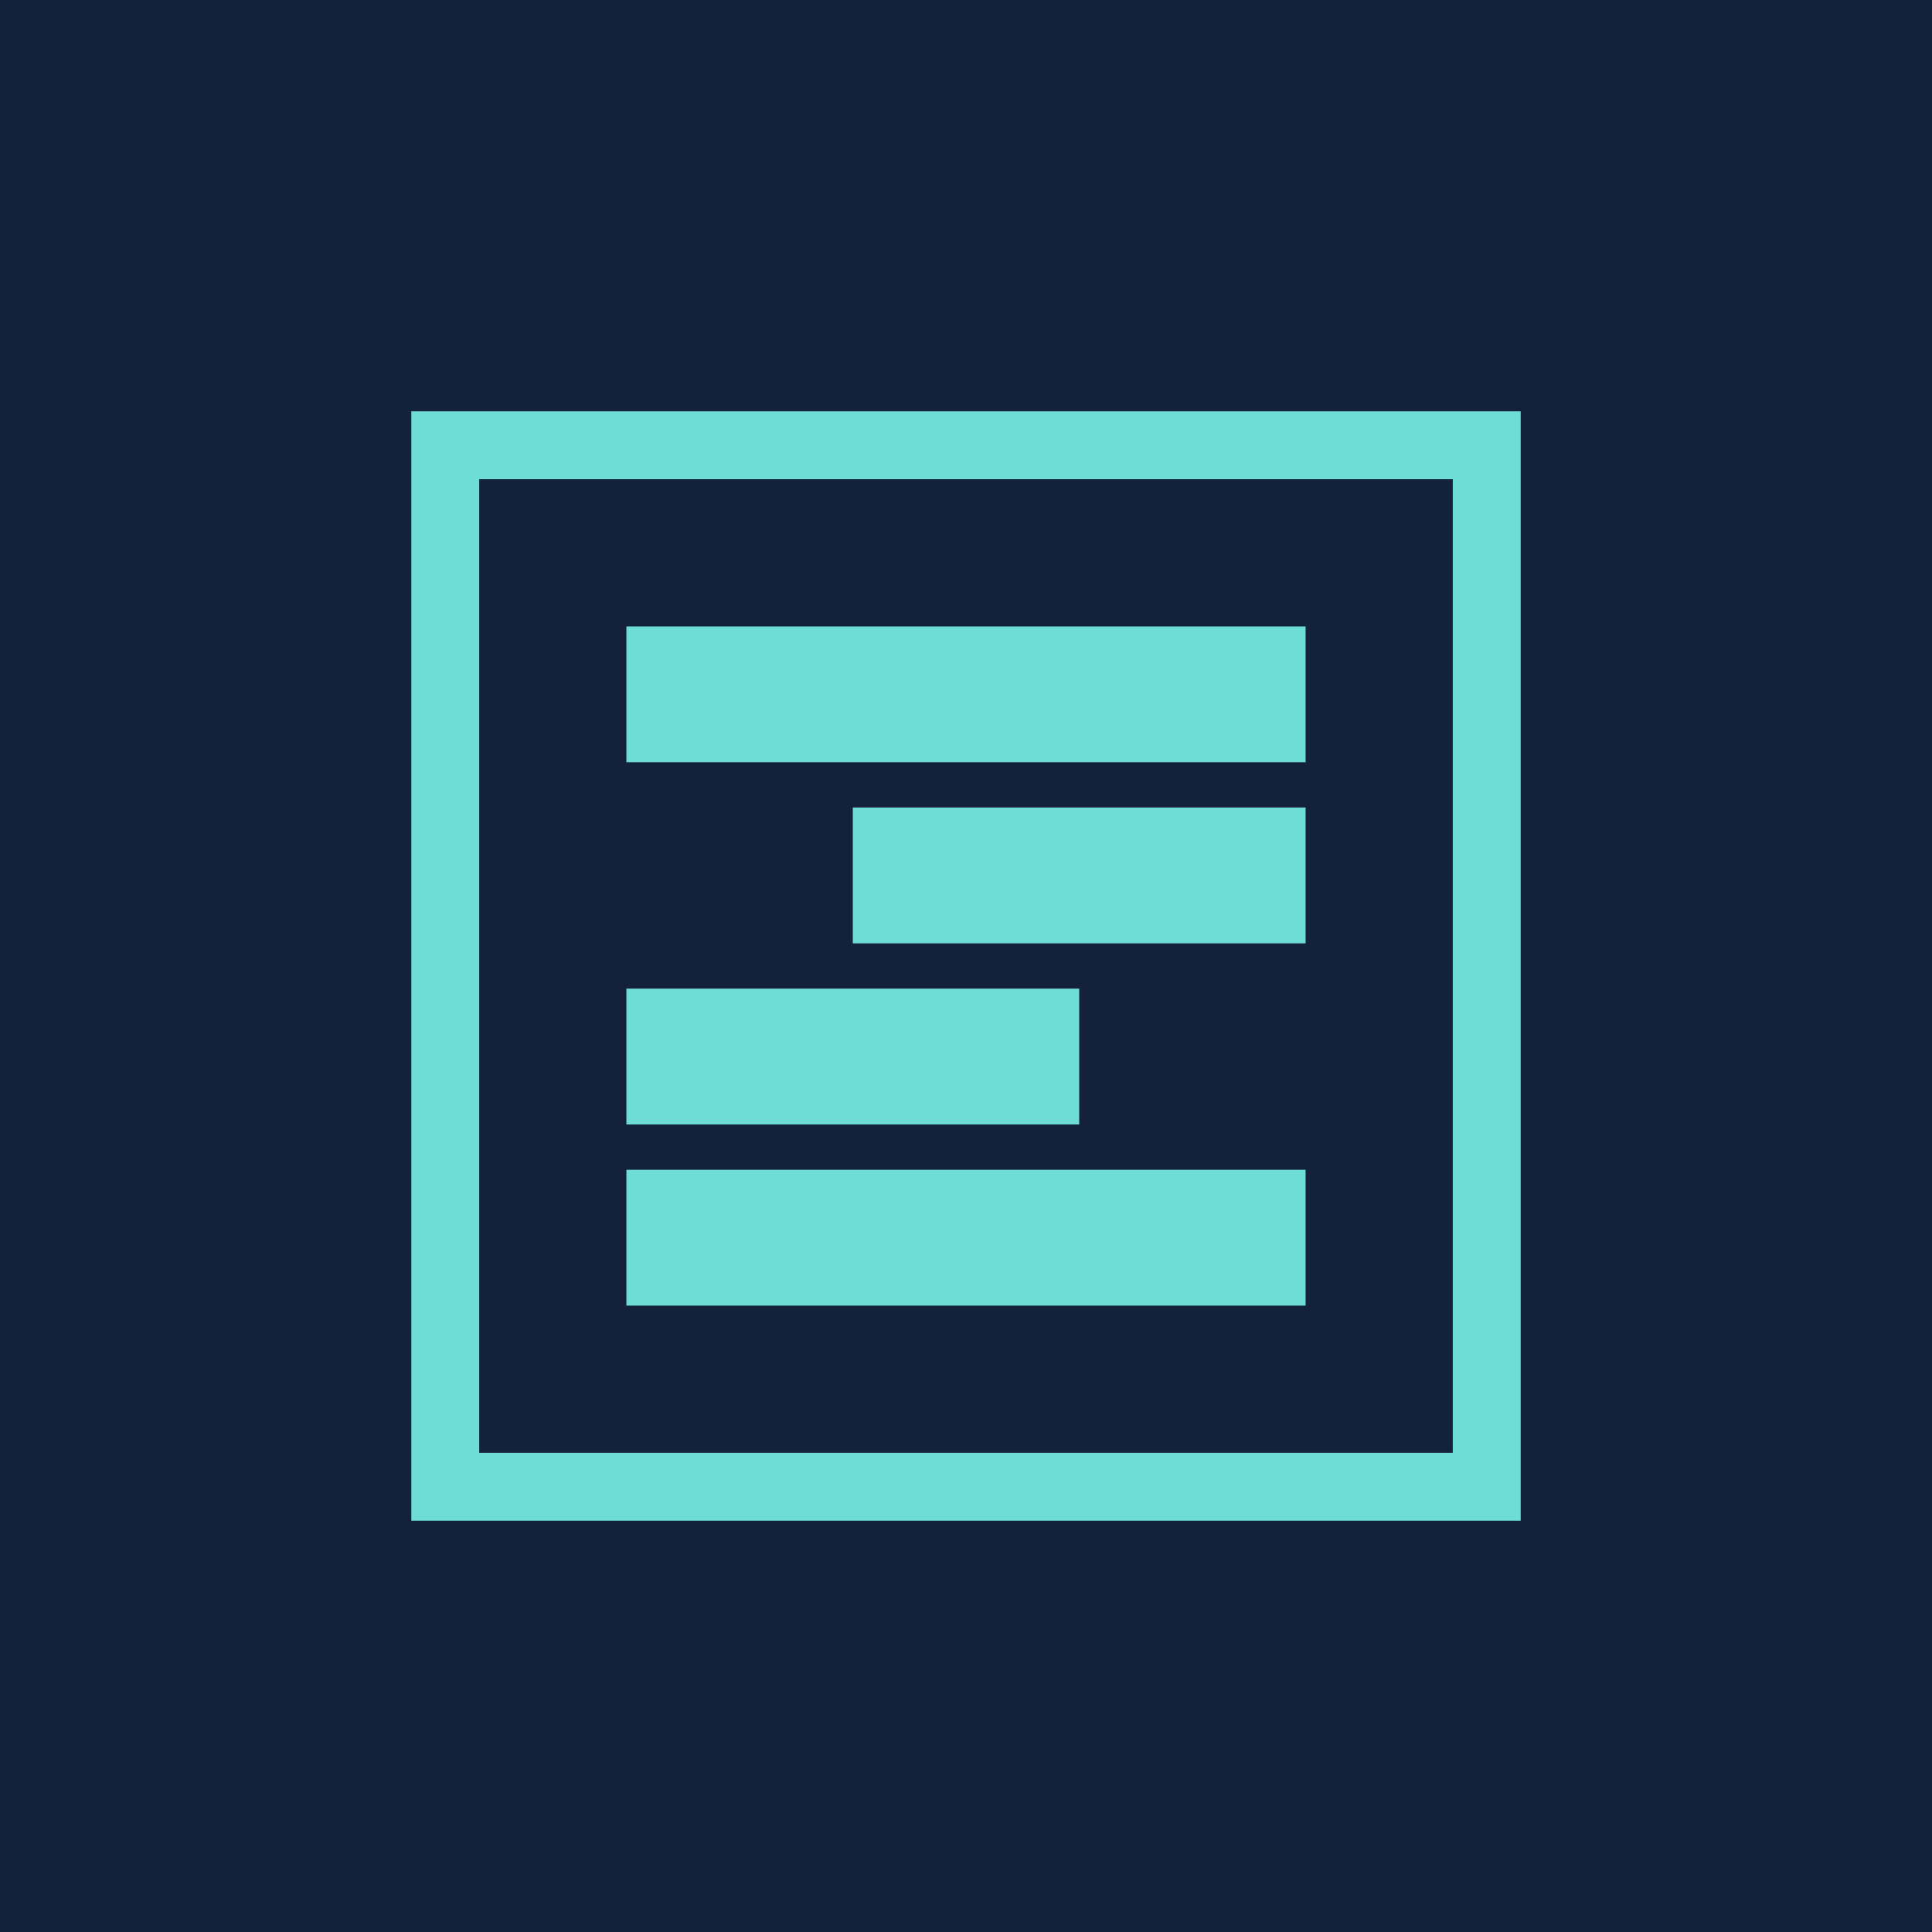
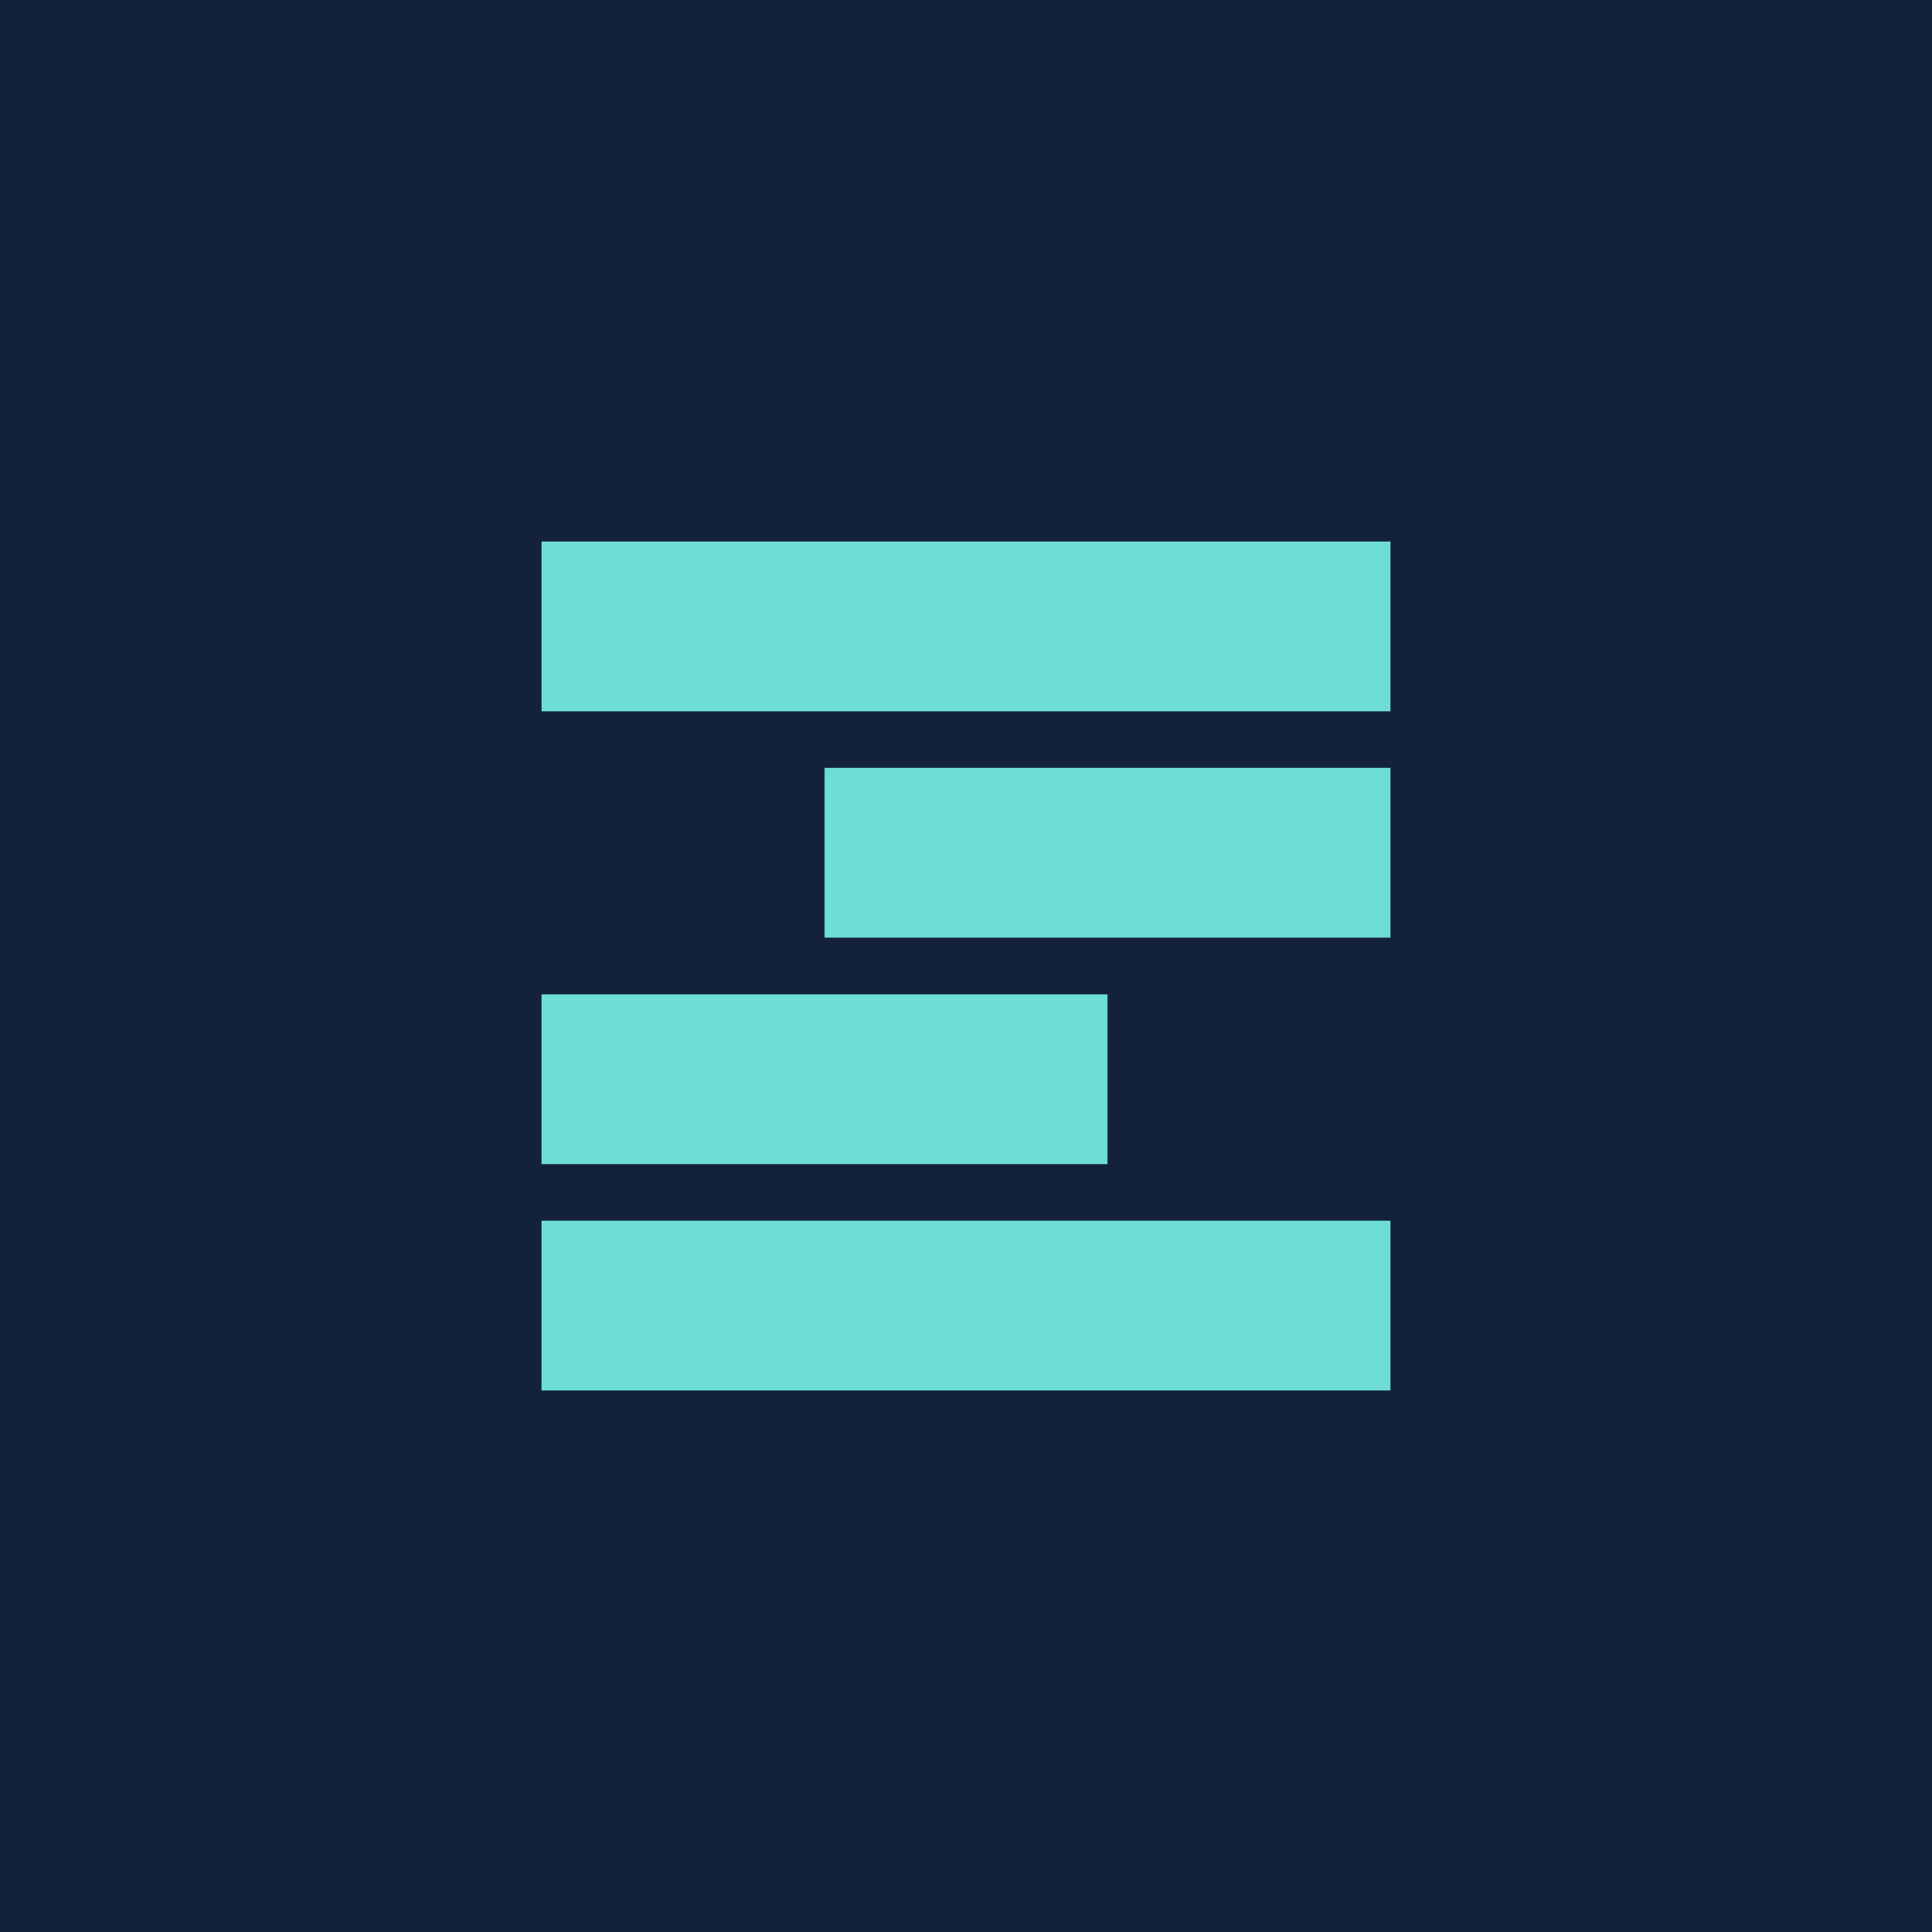
<svg xmlns="http://www.w3.org/2000/svg" viewBox="0 0 1024 1024">
  <rect width="1024" height="1024" fill="#13213A" />
-   <g transform="translate(212 212) scale(6)">
-     <rect x="4" y="4" width="92" height="92" fill="none" stroke="#6EDDD6" stroke-width="6" />
-     <rect x="20" y="20" width="60" height="12" fill="#6EDDD6" />
-     <rect x="40" y="36" width="40" height="12" fill="#6EDDD6" />
-     <rect x="20" y="52" width="40" height="12" fill="#6EDDD6" />
-     <rect x="20" y="68" width="60" height="12" fill="#6EDDD6" />
+   <g fill="#6EDDD6">
+     <rect x="287" y="287" width="450" height="90" />
+     <rect x="437" y="407" width="300" height="90" />
+     <rect x="287" y="527" width="300" height="90" />
+     <rect x="287" y="647" width="450" height="90" />
  </g>
</svg>
